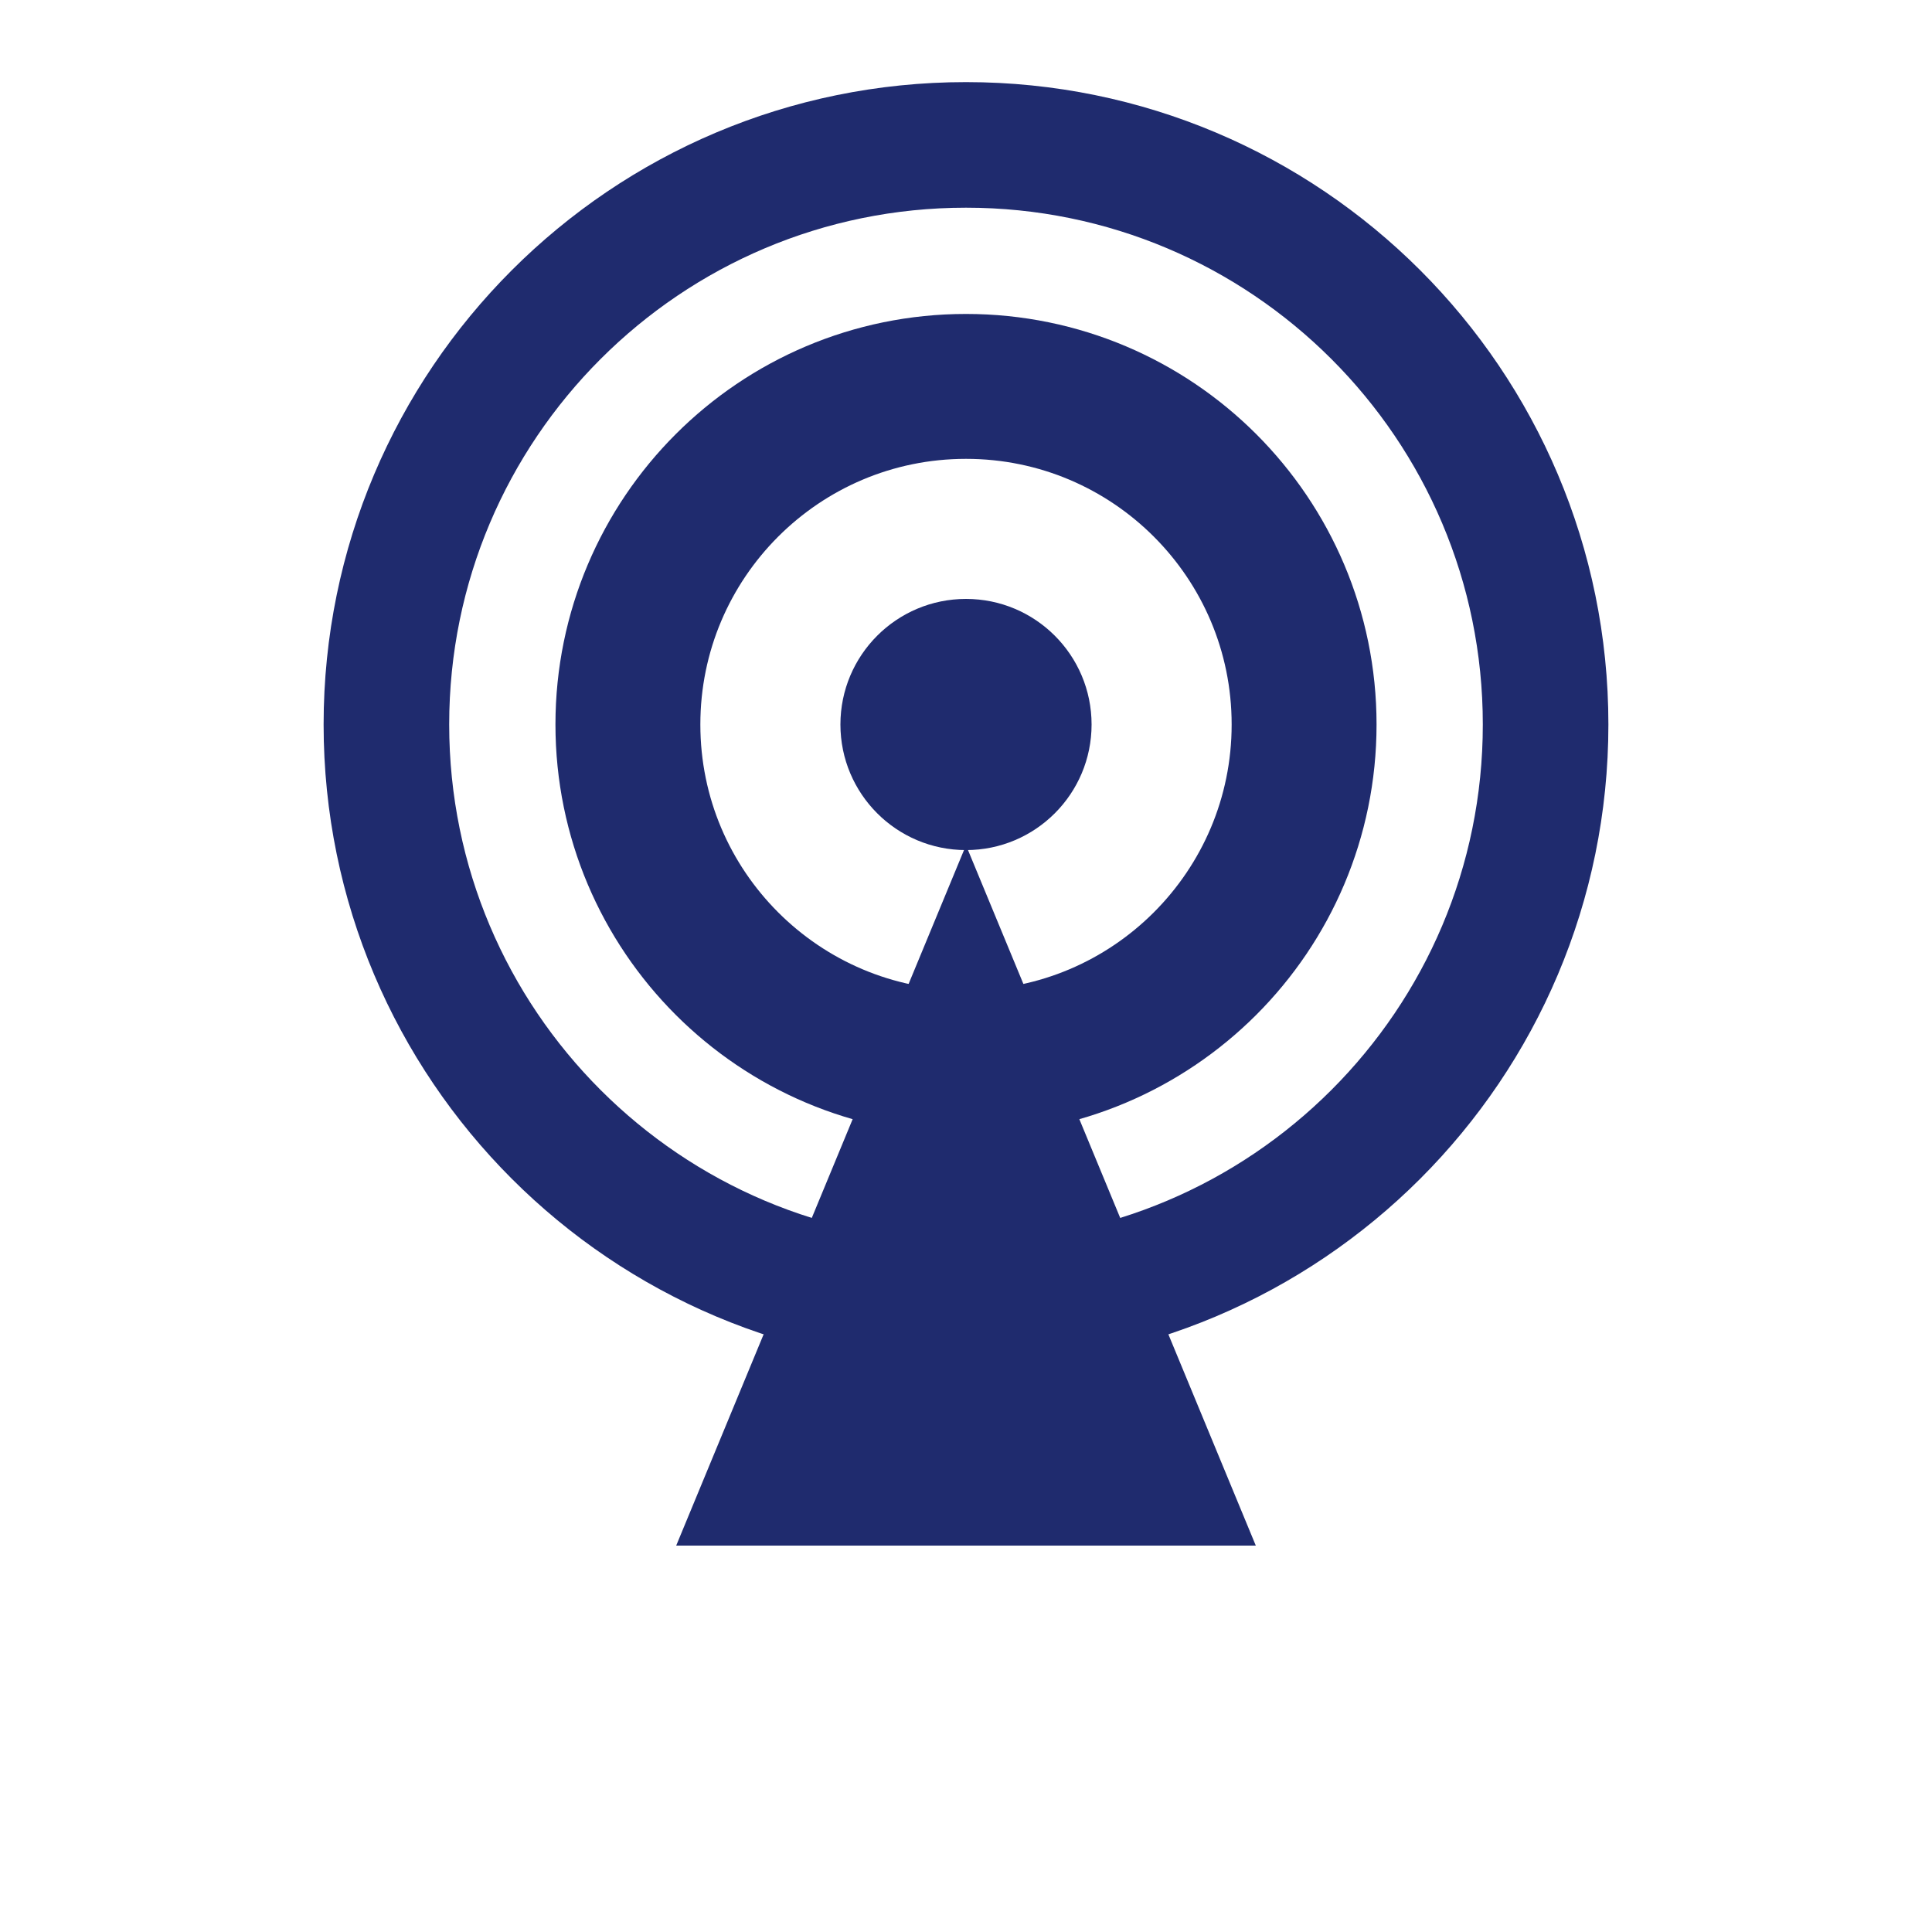
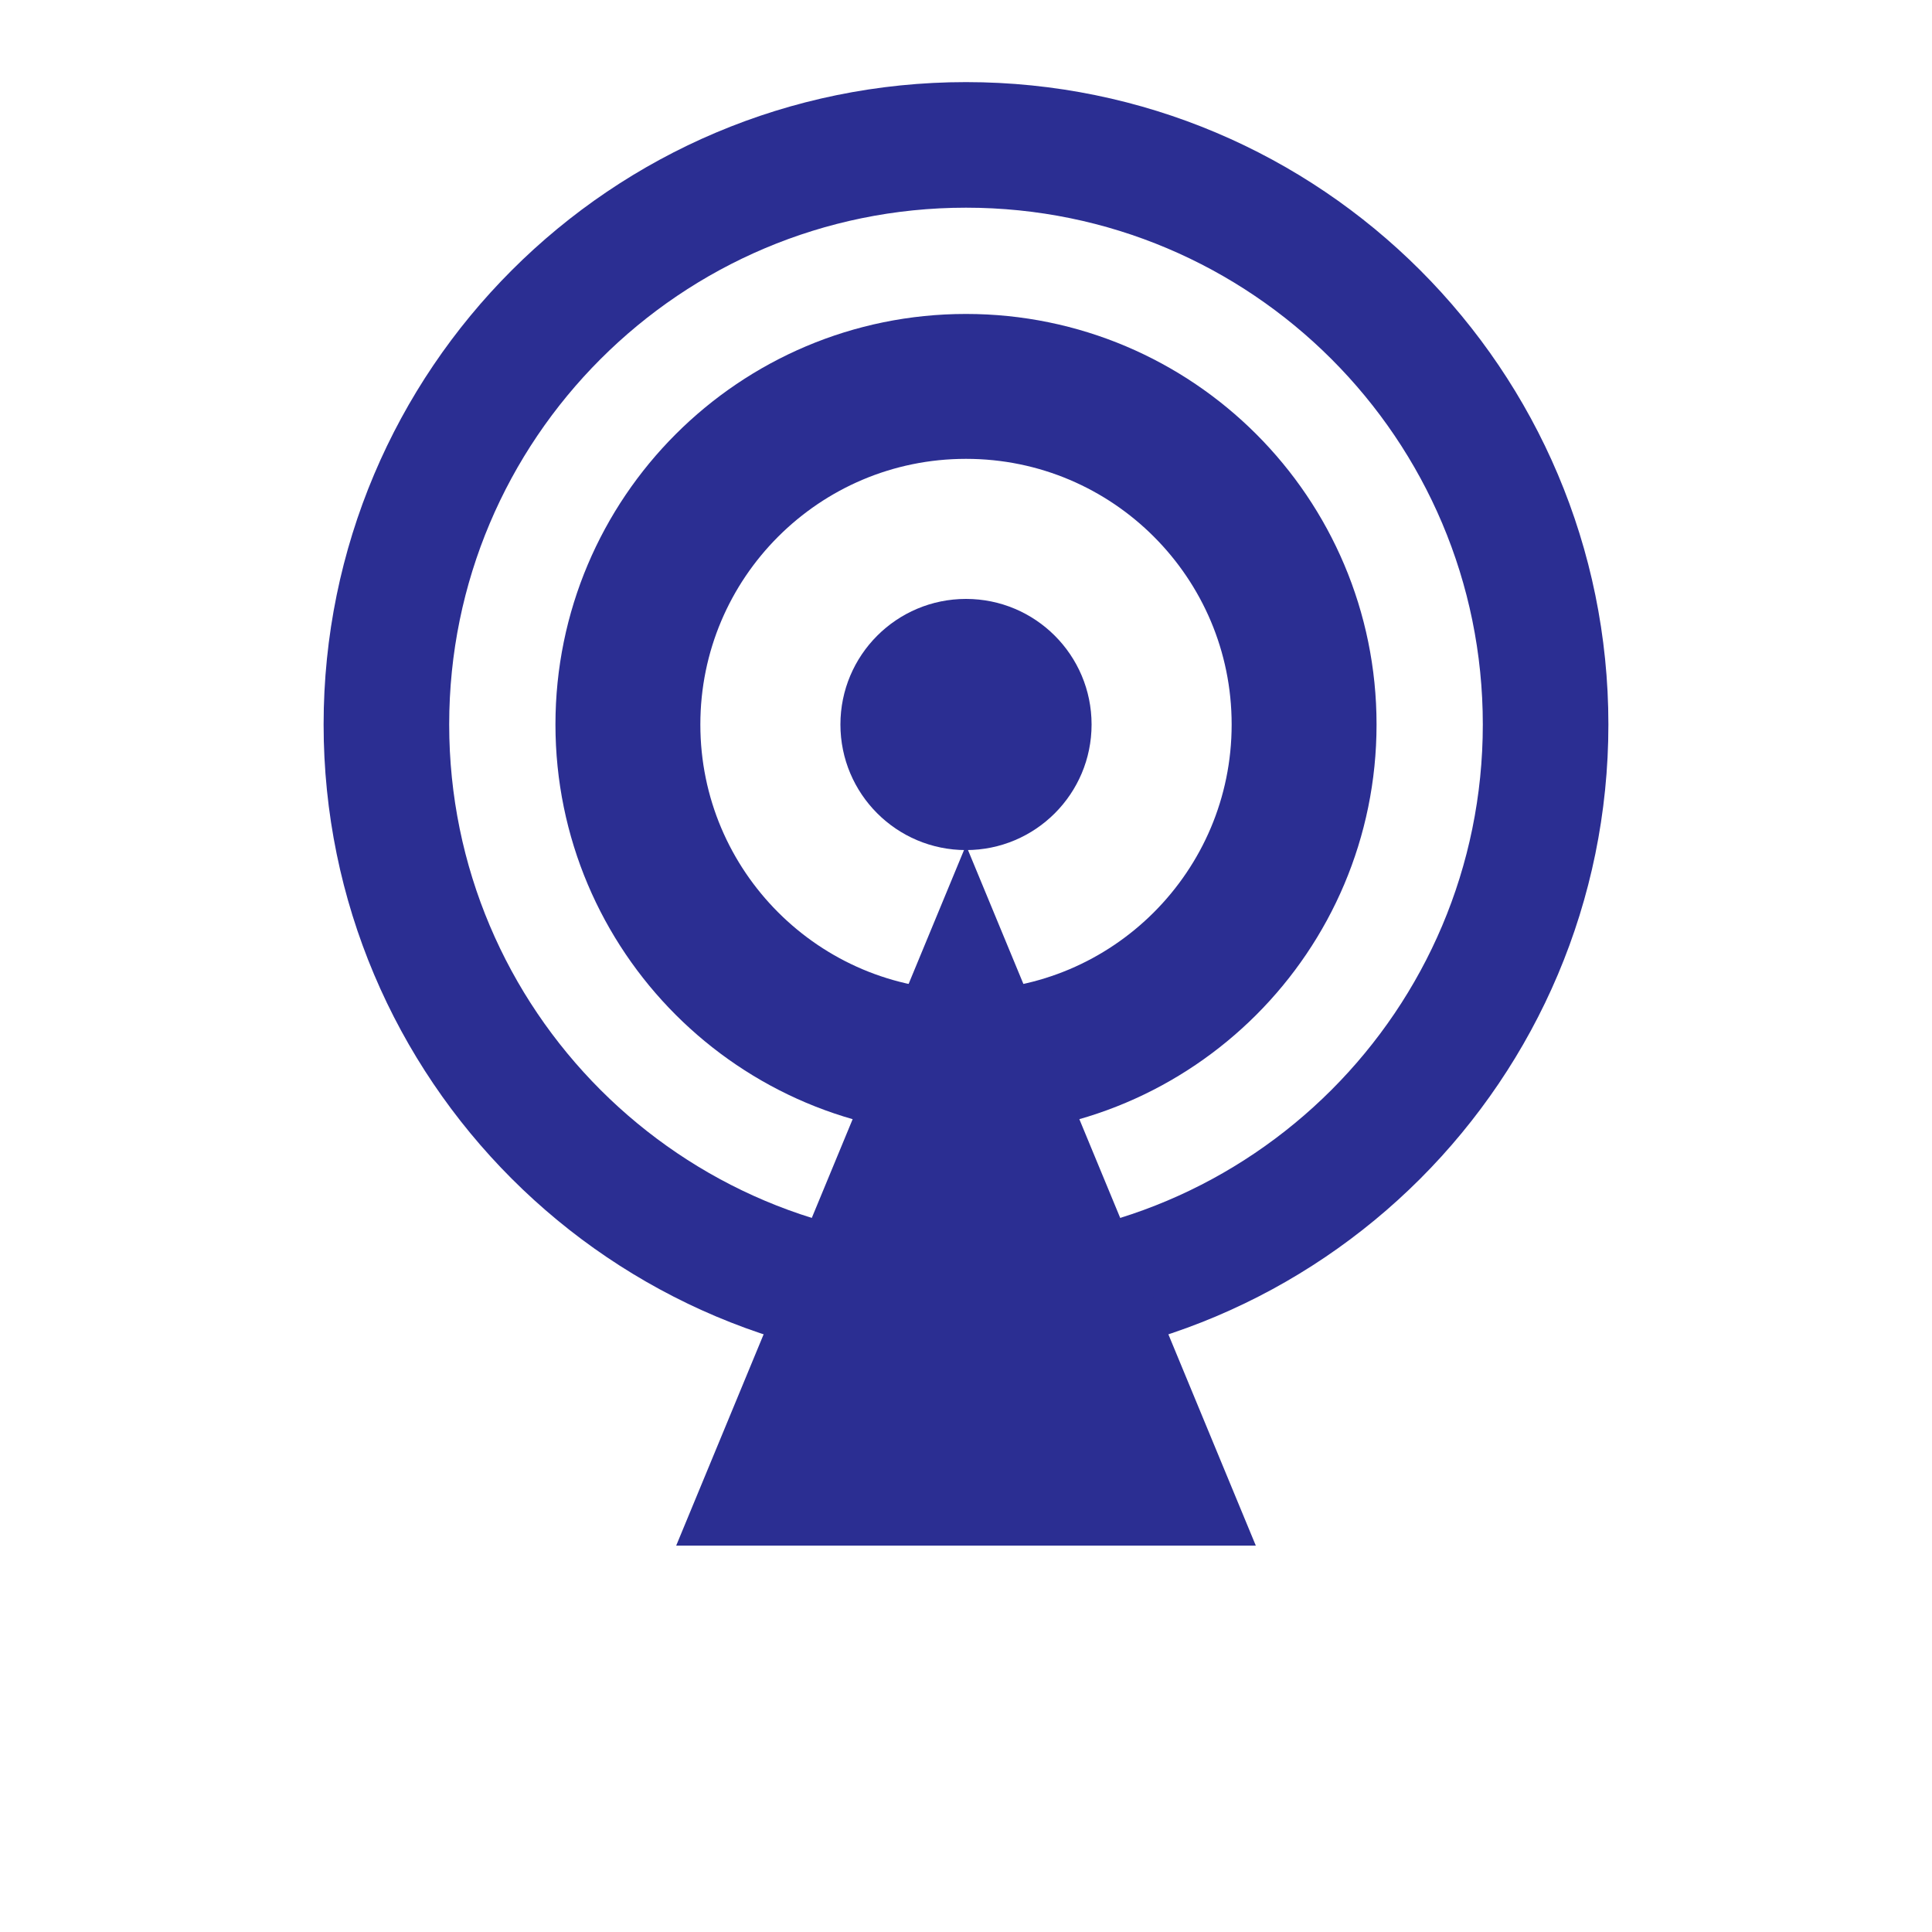
<svg xmlns="http://www.w3.org/2000/svg" viewBox="0 0 40 40" width="40" height="40">
-   <circle cx="20" cy="15" r="12" fill="none" stroke="#1F2B6E" stroke-width="2.6" />
-   <circle cx="20" cy="15" r="7" fill="none" stroke="#1F2B6E" stroke-width="3" />
-   <circle cx="20" cy="15" r="2.6" fill="#1F2B6E" />
-   <path d="M20 17.5 L14 32 L26 32 Z" fill="#1F2B6E" />
+   <circle cx="20" cy="15" r="12" fill="none" stroke="#2B2E92" stroke-width="2.6" />
+   <circle cx="20" cy="15" r="7" fill="none" stroke="#2B2E92" stroke-width="3" />
+   <circle cx="20" cy="15" r="2.6" fill="#2B2E92" />
+   <path d="M20 17.5 L14 32 L26 32 Z" fill="#2B2E92" />
</svg>
